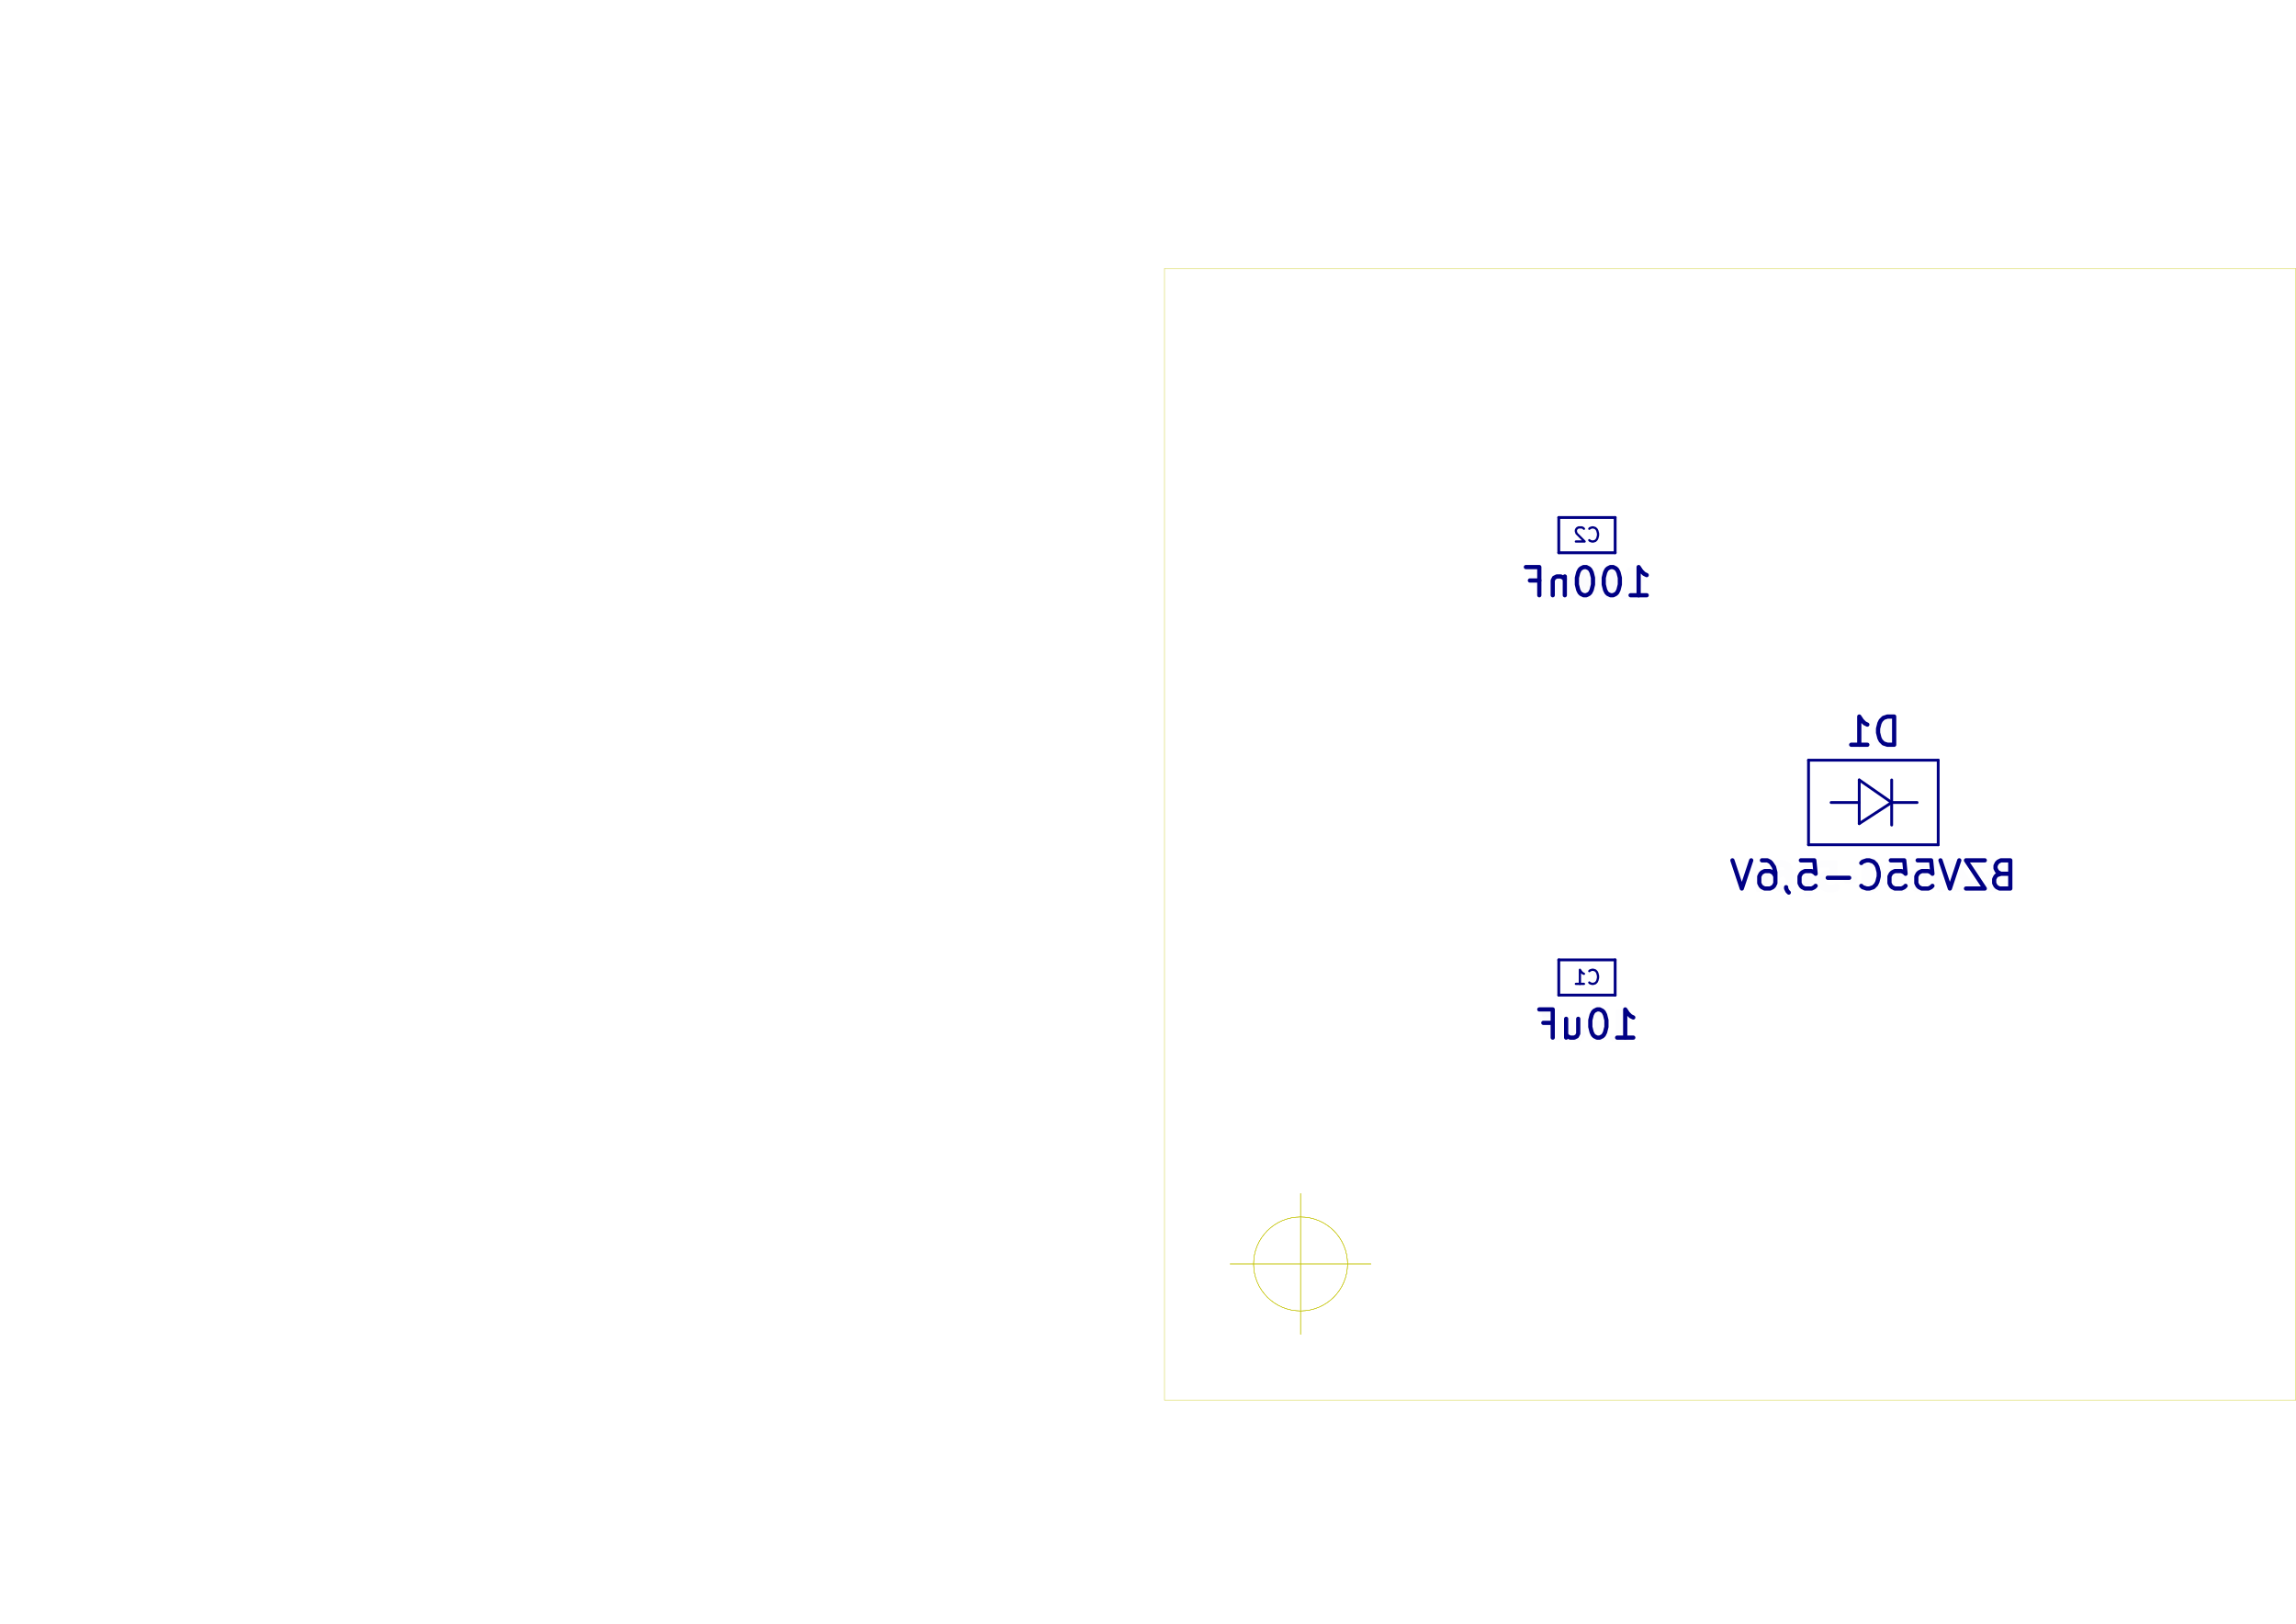
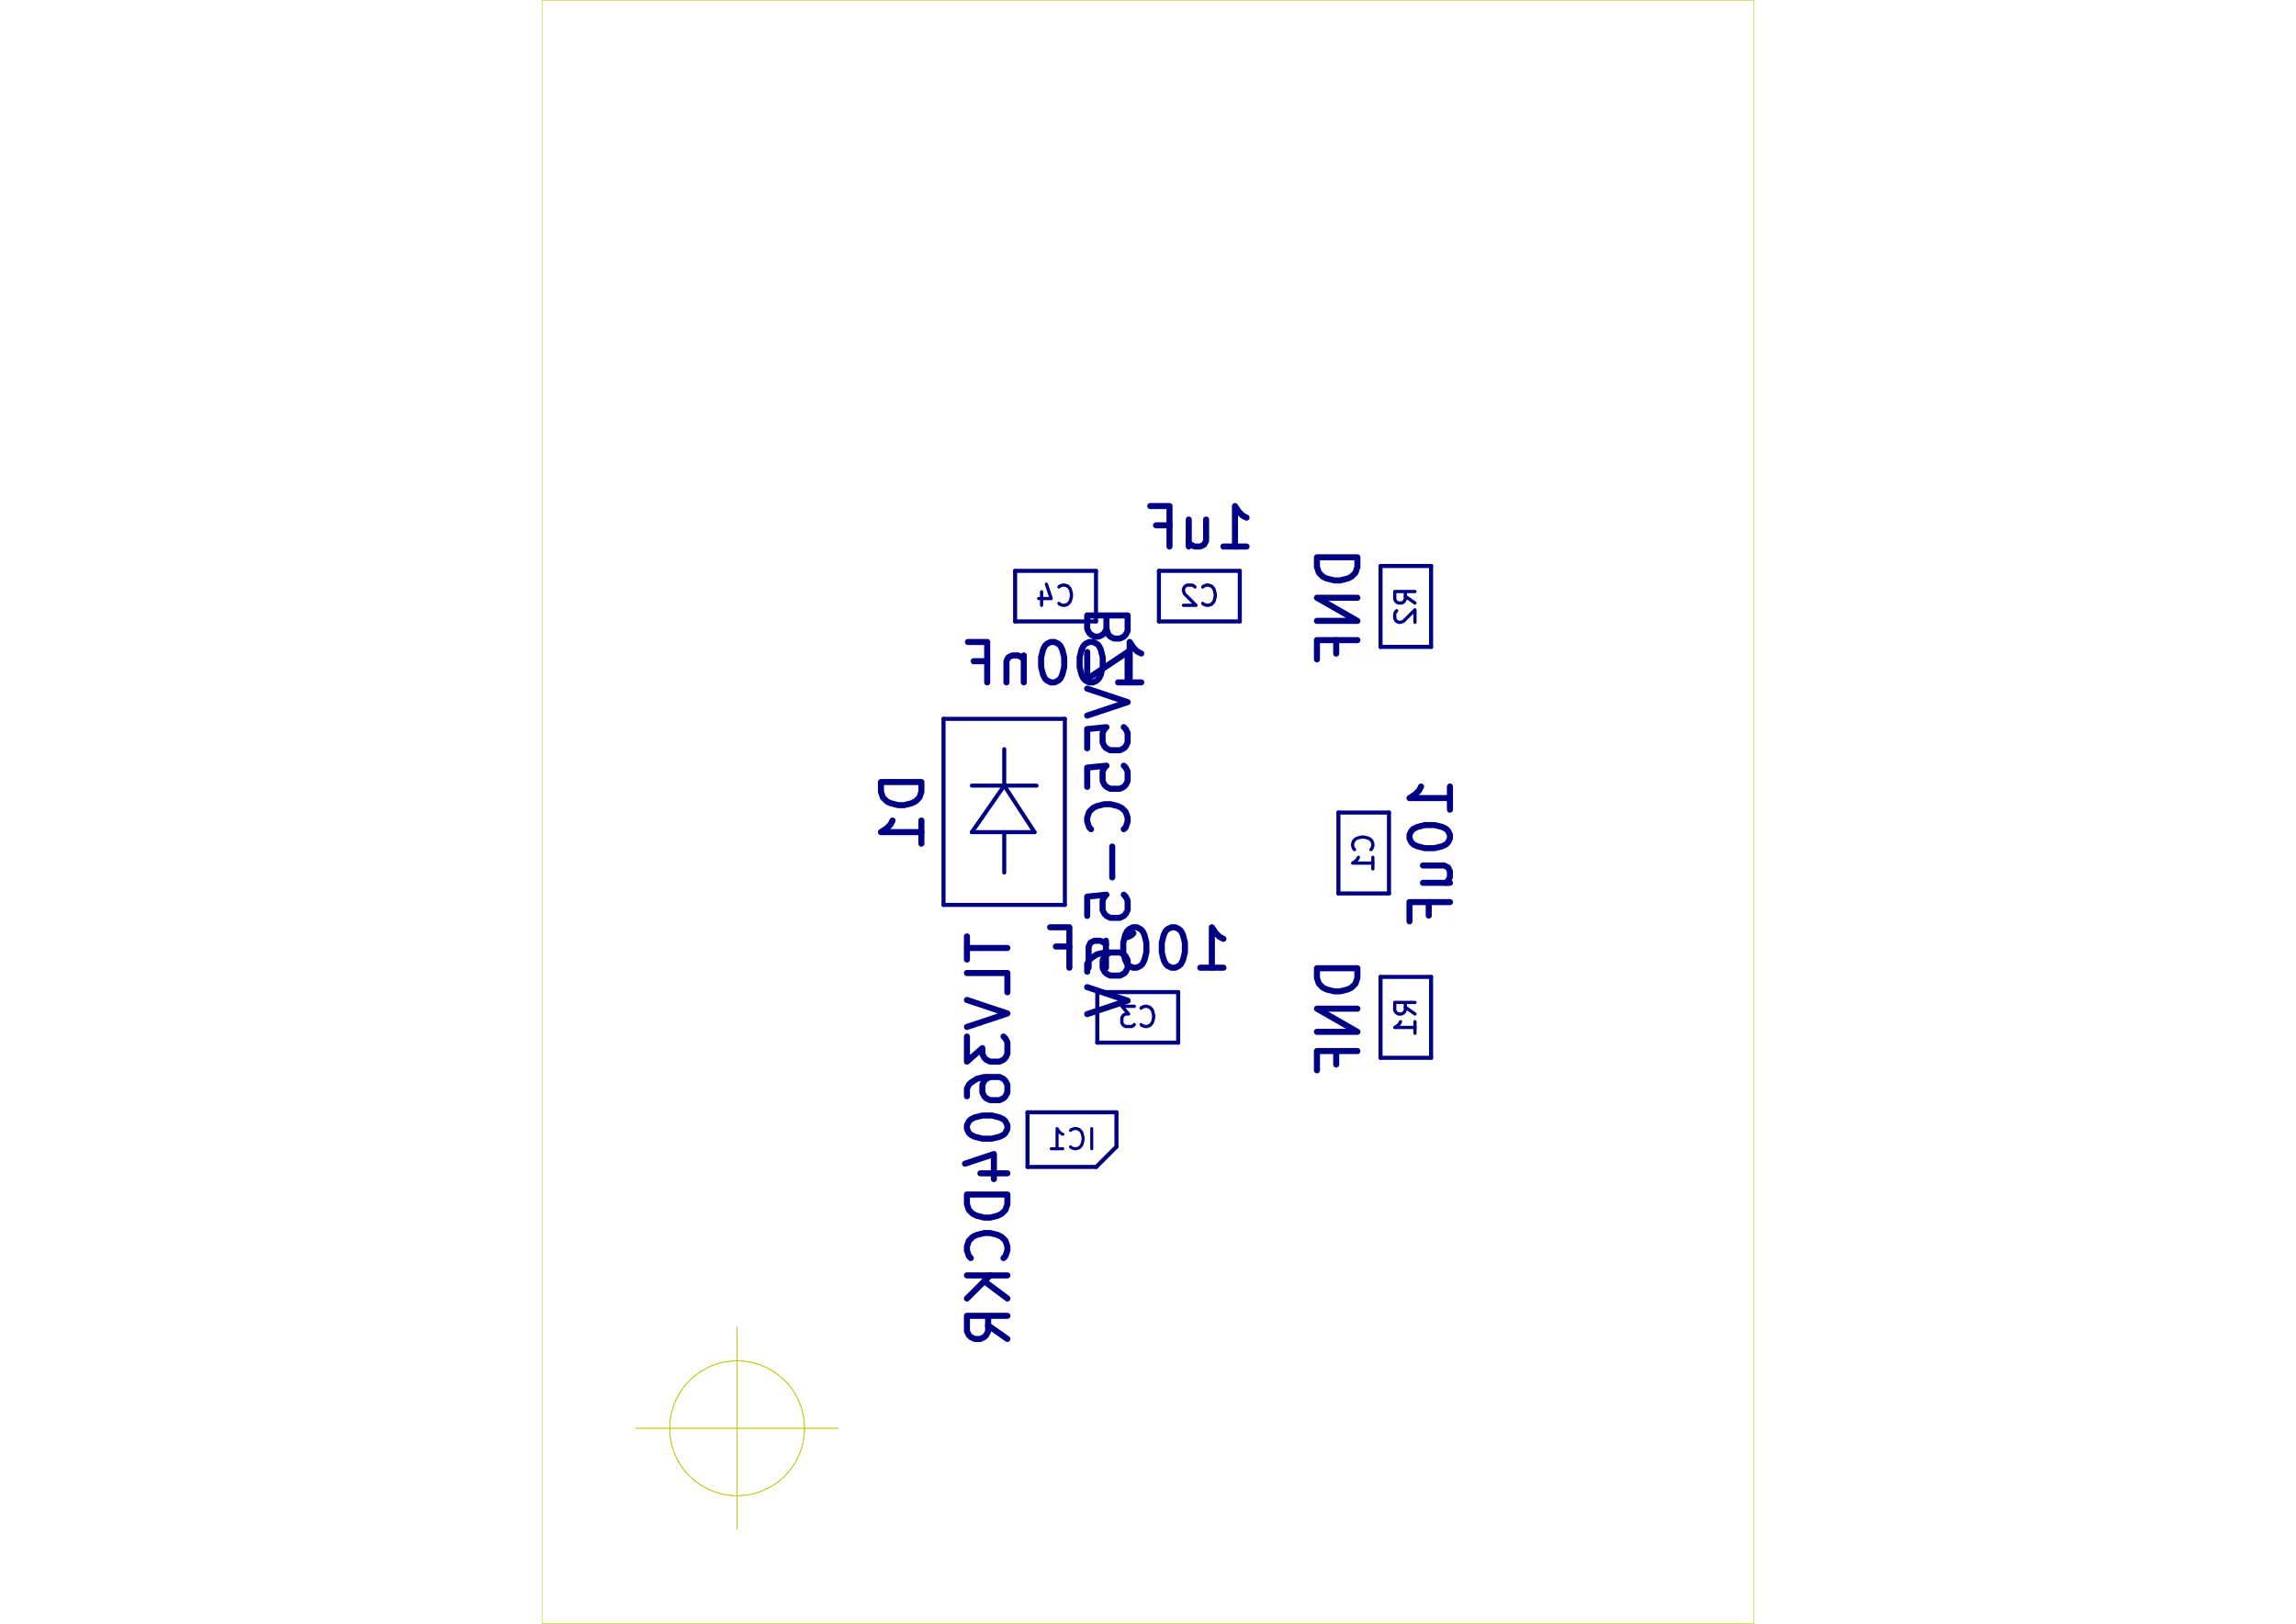
<svg xmlns="http://www.w3.org/2000/svg" version="1.1" width="29.7cm" height="21.001cm" viewBox="0 0 2970022 2100072">
  <g style="fill:#000084; fill-opacity:1;stroke:#000084; stroke-opacity:1; stroke-linecap:round; stroke-linejoin:round;" transform="translate(0 0) scale(1 1)">
</g>
  <g style="fill:#000084; fill-opacity:0.0;  stroke:#000084; stroke-width:0; stroke-opacity:1;  stroke-linecap:round; stroke-linejoin:round;">
</g>
-   <g style="fill:#000084; fill-opacity:0.01;  stroke:#000084; stroke-width:5469.718; stroke-opacity:1;  stroke-linecap:round; stroke-linejoin:round;">
-     <text x="2052835.988" y="1343716.992" transform="scale(-1 1) translate(-4105671.977 0)" textLength="129911.885" font-size="48619.701" lengthAdjust="spacingAndGlyphs" text-anchor="middle" opacity="0.01" style="font-family:monospace">10uF</text>
-     <g class="stroked-text">
-       <path d="M2091905 1341980 L2112742 1341980 " />
-       <path d="M2102323 1341980 L2102323 1305515 L2105796 1310725 L2109269 1314197 L2112742 1315934 " />
-       <path d="M2069331 1305515 L2065859 1305515 L2062386 1307252 L2060649 1308988 L2058913 1312461 L2057177 1319407 L2057177 1328089 L2058913 1335034 L2060649 1338507 L2062386 1340244 L2065859 1341980 L2069331 1341980 L2072804 1340244 L2074541 1338507 L2076277 1335034 L2078014 1328089 L2078014 1319407 L2076277 1312461 L2074541 1308988 L2072804 1307252 L2069331 1305515 " />
-       <path d="M2025921 1317670 L2025921 1341980 " />
-       <path d="M2041549 1317670 L2041549 1336771 L2039812 1340244 L2036340 1341980 L2031130 1341980 L2027657 1340244 L2025921 1338507 " />
-       <path d="M1996402 1322879 L2008557 1322879 " />
-       <path d="M2008557 1341980 L2008557 1305515 L1991193 1305515 " />
-     </g>
-   </g>
-   <g style="fill:#000084; fill-opacity:0.01;  stroke:#000084; stroke-width:2917.183; stroke-opacity:1;  stroke-linecap:round; stroke-linejoin:round;">
-     <text x="2052835.988" y="1273339.957" transform="scale(-1 1) translate(-4105671.977 0)" textLength="28485.925" font-size="24309.832" lengthAdjust="spacingAndGlyphs" text-anchor="middle" opacity="0.01" style="font-family:monospace">C1</text>
-     <g class="stroked-text">
-       <path d="M2055874 1270735 L2056742 1271603 L2059347 1272471 L2061083 1272471 L2063688 1271603 L2065425 1269867 L2066293 1268130 L2067161 1264657 L2067161 1262053 L2066293 1258580 L2065425 1256843 L2063688 1255107 L2061083 1254239 L2059347 1254239 L2056742 1255107 L2055874 1255975 " />
-       <path d="M2038510 1272471 L2048929 1272471 " />
-       <path d="M2043719 1272471 L2043719 1254239 L2045456 1256843 L2047192 1258580 L2048929 1259448 " />
-     </g>
-   </g>
-   <g style="fill:#000084; fill-opacity:0.01;  stroke:#000084; stroke-width:5469.718; stroke-opacity:1;  stroke-linecap:round; stroke-linejoin:round;">
-     <text x="2423318.2" y="1150896.316" transform="scale(-1 1) translate(-4846636.399 0)" textLength="367801.174" font-size="48619.701" lengthAdjust="spacingAndGlyphs" text-anchor="middle" opacity="0.01" style="font-family:monospace">BZV55C-5,6V</text>
-     <g class="stroked-text">
-       <path d="M2588277 1130059 L2583068 1131795 L2581332 1133532 L2579595 1137004 L2579595 1142214 L2581332 1145687 L2583068 1147423 L2586541 1149159 L2600432 1149159 L2600432 1112695 L2588277 1112695 L2584805 1114431 L2583068 1116167 L2581332 1119640 L2581332 1123113 L2583068 1126586 L2584805 1128322 L2588277 1130059 L2600432 1130059 " />
-       <path d="M2567440 1112695 L2543131 1112695 L2567440 1149159 L2543131 1149159 " />
-       <path d="M2534448 1112695 L2522294 1149159 L2510139 1112695 " />
-       <path d="M2480619 1112695 L2497984 1112695 L2499720 1130059 L2497984 1128322 L2494511 1126586 L2485829 1126586 L2482356 1128322 L2480619 1130059 L2478883 1133532 L2478883 1142214 L2480619 1145687 L2482356 1147423 L2485829 1149159 L2494511 1149159 L2497984 1147423 L2499720 1145687 " />
-       <path d="M2445891 1112695 L2463255 1112695 L2464992 1130059 L2463255 1128322 L2459782 1126586 L2451100 1126586 L2447628 1128322 L2445891 1130059 L2444155 1133532 L2444155 1142214 L2445891 1145687 L2447628 1147423 L2451100 1149159 L2459782 1149159 L2463255 1147423 L2464992 1145687 " />
-       <path d="M2407690 1145687 L2409426 1147423 L2414636 1149159 L2418108 1149159 L2423318 1147423 L2426791 1143950 L2428527 1140477 L2430263 1133532 L2430263 1128322 L2428527 1121377 L2426791 1117904 L2423318 1114431 L2418108 1112695 L2414636 1112695 L2409426 1114431 L2407690 1116167 " />
-       <path d="M2392062 1135268 L2364279 1135268 " />
-       <path d="M2329551 1112695 L2346915 1112695 L2348652 1130059 L2346915 1128322 L2343442 1126586 L2334760 1126586 L2331288 1128322 L2329551 1130059 L2327815 1133532 L2327815 1142214 L2329551 1145687 L2331288 1147423 L2334760 1149159 L2343442 1149159 L2346915 1147423 L2348652 1145687 " />
-       <path d="M2310450 1147423 L2310450 1149159 L2312187 1152632 L2313923 1154369 " />
-       <path d="M2279195 1112695 L2286141 1112695 L2289613 1114431 L2291350 1116167 L2294823 1121377 L2296559 1128322 L2296559 1142214 L2294823 1145687 L2293086 1147423 L2289613 1149159 L2282668 1149159 L2279195 1147423 L2277459 1145687 L2275722 1142214 L2275722 1133532 L2277459 1130059 L2279195 1128322 L2282668 1126586 L2289613 1126586 L2293086 1128322 L2294823 1130059 L2296559 1133532 " />
-       <path d="M2265304 1112695 L2253149 1149159 L2240994 1112695 " />
-     </g>
-     <text x="2423318.2" y="964925.915" transform="scale(-1 1) translate(-4846636.399 0)" textLength="64082.52" font-size="48619.701" lengthAdjust="spacingAndGlyphs" text-anchor="middle" opacity="0.01" style="font-family:monospace">D1</text>
-     <g class="stroked-text">
-       <path d="M2450232 963189 L2450232 926724 L2441550 926724 L2436341 928461 L2432868 931933 L2431132 935406 L2429395 942352 L2429395 947561 L2431132 954507 L2432868 957980 L2436341 961453 L2441550 963189 L2450232 963189 " />
-       <path d="M2394667 963189 L2415504 963189 " />
-       <path d="M2405085 963189 L2405085 926724 L2408558 931933 L2412031 935406 L2415504 937143 " />
-     </g>
-     <text x="2052835.988" y="771584.522" transform="scale(-1 1) translate(-4105671.977 0)" textLength="161321.957" font-size="48619.701" lengthAdjust="spacingAndGlyphs" text-anchor="middle" opacity="0.01" style="font-family:monospace">100nF</text>
-     <g class="stroked-text">
-       <path d="M2109269 769848 L2130106 769848 " />
-       <path d="M2119688 769848 L2119688 733383 L2123160 738592 L2126633 742065 L2130106 743801 " />
-       <path d="M2086696 733383 L2083223 733383 L2079750 735119 L2078014 736856 L2076277 740328 L2074541 747274 L2074541 755956 L2076277 762902 L2078014 766375 L2079750 768111 L2083223 769848 L2086696 769848 L2090168 768111 L2091905 766375 L2093641 762902 L2095378 755956 L2095378 747274 L2093641 740328 L2091905 736856 L2090168 735119 L2086696 733383 " />
-       <path d="M2051967 733383 L2048494 733383 L2045022 735119 L2043285 736856 L2041549 740328 L2039812 747274 L2039812 755956 L2041549 762902 L2043285 766375 L2045022 768111 L2048494 769848 L2051967 769848 L2055440 768111 L2057177 766375 L2058913 762902 L2060649 755956 L2060649 747274 L2058913 740328 L2057177 736856 L2055440 735119 L2051967 733383 " />
-       <path d="M2024185 745538 L2024185 769848 " />
-       <path d="M2024185 749011 L2022448 747274 L2018975 745538 L2013766 745538 L2010293 747274 L2008557 750747 L2008557 769848 " />
-       <path d="M1979038 750747 L1991193 750747 " />
-       <path d="M1991193 769848 L1991193 733383 L1973828 733383 " />
-     </g>
-   </g>
-   <g style="fill:#000084; fill-opacity:0.01;  stroke:#000084; stroke-width:2917.183; stroke-opacity:1;  stroke-linecap:round; stroke-linejoin:round;">
-     <text x="2052835.988" y="701207.488" transform="scale(-1 1) translate(-4105671.977 0)" textLength="28485.925" font-size="24309.832" lengthAdjust="spacingAndGlyphs" text-anchor="middle" opacity="0.01" style="font-family:monospace">C2</text>
-     <g class="stroked-text">
-       <path d="M2055874 698602 L2056742 699471 L2059347 700339 L2061083 700339 L2063688 699471 L2065425 697734 L2066293 695998 L2067161 692525 L2067161 689920 L2066293 686447 L2065425 684711 L2063688 682975 L2061083 682106 L2059347 682106 L2056742 682975 L2055874 683843 " />
-       <path d="M2048929 683843 L2048060 682975 L2046324 682106 L2041983 682106 L2040246 682975 L2039378 683843 L2038510 685579 L2038510 687316 L2039378 689920 L2049797 700339 L2038510 700339 " />
-     </g>
-   </g>
-   <g style="fill:#000084; fill-opacity:0.0;  stroke:#000084; stroke-width:3646.478; stroke-opacity:1;  stroke-linecap:round; stroke-linejoin:round;">
-     <path d="M2016371 1287014 L2089300 1287014 " />
-     <path d="M2089300 1241433 L2016371 1241433 " />
-     <path d="M2089300 1287014 L2089300 1241433 " />
-     <path d="M2016371 1241433 L2016371 1287014 " />
-     <path d="M2507187 1092552 L2507187 983158 " />
-     <path d="M2339449 983158 L2339449 1092552 " />
-     <path d="M2405042 1065215 L2405042 1008717 " />
-     <path d="M2446999 1037892 L2405042 1008717 " />
-     <path d="M2339449 983158 L2507187 983158 " />
-     <path d="M2405042 1037892 L2368642 1037892 " />
-     <path d="M2446999 1037892 L2405042 1065215 " />
-     <path d="M2446999 1037892 L2479880 1037892 " />
-     <path d="M2339449 1092552 L2507187 1092552 " />
-     <path d="M2446999 1008717 L2446999 1067068 " />
-     <path d="M2016371 669300 L2016371 714881 " />
-     <path d="M2089300 714881 L2089300 669300 " />
-     <path d="M2089300 669300 L2016371 669300 " />
-     <path d="M2016371 714881 L2089300 714881 " />
+   <g style="fill:#000084; fill-opacity:0.0;  stroke:#000084; stroke-width:7846.615; stroke-opacity:1;  stroke-linecap:round; stroke-linejoin:round;">
+     <g transform="rotate(-90 1851918.704 1103183.728)">
+       <text x="1851918.704" y="1129339.111" transform="scale(-1 1) translate(-3703837.408 0)" textLength="186365.839" font-size="69747.67" lengthAdjust="spacingAndGlyphs" text-anchor="middle" opacity="0.01" style="font-family:monospace">10uF</text>
+     </g>
+     <g class="stroked-text">
+       <path d="M1875583 1047136 L1875583 1017244 " />
+       <path d="M1875583 1032190 L1823272 1032190 L1830745 1027208 L1835727 1022226 L1838218 1017244 " />
+       <path d="M1823272 1079519 L1823272 1084501 L1825763 1089483 L1828254 1091974 L1833236 1094465 L1843200 1096956 L1855655 1096956 L1865619 1094465 L1870601 1091974 L1873092 1089483 L1875583 1084501 L1875583 1079519 L1873092 1074537 L1870601 1072046 L1865619 1069555 L1855655 1067064 L1843200 1067064 L1833236 1069555 L1828254 1072046 L1825763 1074537 L1823272 1079519 " />
+       <path d="M1840709 1141794 L1875583 1141794 " />
+       <path d="M1840709 1119375 L1868110 1119375 L1873092 1121866 L1875583 1126848 L1875583 1134321 L1873092 1139303 L1870601 1141794 " />
+       <path d="M1848182 1184140 L1848182 1166703 " />
+       <path d="M1875583 1166703 L1823272 1166703 L1823272 1191613 " />
+     </g>
+   </g>
+   <g style="fill:#000084; fill-opacity:0.0;  stroke:#000084; stroke-width:4184.861; stroke-opacity:1;  stroke-linecap:round; stroke-linejoin:round;">
+     <g transform="rotate(-90 1764036.618 1103183.728)">
+       <text x="1764036.618" y="1116261.419" transform="scale(-1 1) translate(-3528073.235 0)" textLength="40864.647" font-size="34873.809" lengthAdjust="spacingAndGlyphs" text-anchor="middle" opacity="0.01" style="font-family:monospace">C1</text>
+     </g>
+     <g class="stroked-text">
+       <path d="M1773377 1098824 L1774623 1097578 L1775868 1093842 L1775868 1091351 L1774623 1087614 L1772132 1085124 L1769641 1083878 L1764659 1082633 L1760922 1082633 L1755940 1083878 L1753449 1085124 L1750958 1087614 L1749713 1091351 L1749713 1093842 L1750958 1097578 L1752204 1098824 " />
+       <path d="M1775868 1123734 L1775868 1108788 " />
+       <path d="M1775868 1116261 L1749713 1116261 L1753449 1113770 L1755940 1111279 L1757186 1108788 " />
+     </g>
+   </g>
+   <g style="fill:#000084; fill-opacity:0.01;  stroke:#000084; stroke-width:7846.615; stroke-opacity:1;  stroke-linecap:round; stroke-linejoin:round;">
+     <g transform="rotate(-90 1435001.901 1050035.99)">
+       <text x="1435001.901" y="1076191.373" transform="scale(-1 1) translate(-2870003.801 0)" textLength="527631.284" font-size="69747.67" lengthAdjust="spacingAndGlyphs" text-anchor="middle" opacity="0.01" style="font-family:monospace">BZV55C-5,6V</text>
+     </g>
+     <g class="stroked-text">
+       <path d="M1431265 813392 L1433756 820864 L1436247 823355 L1441229 825846 L1448702 825846 L1453684 823355 L1456175 820864 L1458666 815883 L1458666 795955 L1406355 795955 L1406355 813392 L1408846 818373 L1411337 820864 L1416319 823355 L1421301 823355 L1426283 820864 L1428774 818373 L1431265 813392 L1431265 795955 " />
+       <path d="M1406355 843283 L1406355 878157 L1458666 843283 L1458666 878157 " />
+       <path d="M1406355 890612 L1458666 908049 L1406355 925486 " />
+       <path d="M1406355 967833 L1406355 942923 L1431265 940432 L1428774 942923 L1426283 947905 L1426283 960360 L1428774 965342 L1431265 967833 L1436247 970324 L1448702 970324 L1453684 967833 L1456175 965342 L1458666 960360 L1458666 947905 L1456175 942923 L1453684 940432 " />
+       <path d="M1406355 1017653 L1406355 992743 L1431265 990252 L1428774 992743 L1426283 997725 L1426283 1010180 L1428774 1015162 L1431265 1017653 L1436247 1020144 L1448702 1020144 L1453684 1017653 L1456175 1015162 L1458666 1010180 L1458666 997725 L1456175 992743 L1453684 990252 " />
+       <path d="M1453684 1072454 L1456175 1069963 L1458666 1062490 L1458666 1057508 L1456175 1050035 L1451193 1045053 L1446211 1042562 L1436247 1040071 L1428774 1040071 L1418810 1042562 L1413828 1045053 L1408846 1050035 L1406355 1057508 L1406355 1062490 L1408846 1069963 L1411337 1072454 " />
+       <path d="M1438738 1094873 L1438738 1134729 " />
+       <path d="M1406355 1184549 L1406355 1159639 L1431265 1157148 L1428774 1159639 L1426283 1164621 L1426283 1177076 L1428774 1182058 L1431265 1184549 L1436247 1187040 L1448702 1187040 L1453684 1184549 L1456175 1182058 L1458666 1177076 L1458666 1164621 L1456175 1159639 L1453684 1157148 " />
+       <path d="M1456175 1211950 L1458666 1211950 L1463648 1209459 L1466139 1206968 " />
+       <path d="M1406355 1256788 L1406355 1246824 L1408846 1241842 L1411337 1239351 L1418810 1234369 L1428774 1231878 L1448702 1231878 L1453684 1234369 L1456175 1236860 L1458666 1241842 L1458666 1251806 L1456175 1256788 L1453684 1259279 L1448702 1261770 L1436247 1261770 L1431265 1259279 L1428774 1256788 L1426283 1251806 L1426283 1241842 L1428774 1236860 L1431265 1234369 L1436247 1231878 " />
+       <path d="M1406355 1276715 L1458666 1294152 L1406355 1311589 " />
+     </g>
+     <g transform="rotate(-90 1168216.995 1050035.99)">
+       <text x="1168216.995" y="1076191.373" transform="scale(-1 1) translate(-2336433.99 0)" textLength="91929.946" font-size="69747.67" lengthAdjust="spacingAndGlyphs" text-anchor="middle" opacity="0.01" style="font-family:monospace">D1</text>
+     </g>
+     <g class="stroked-text">
+       <path d="M1191881 1011425 L1139570 1011425 L1139570 1023880 L1142061 1031353 L1147043 1036335 L1152025 1038826 L1161989 1041317 L1169462 1041317 L1179426 1038826 L1184408 1036335 L1189390 1031353 L1191881 1023880 L1191881 1011425 " />
+       <path d="M1191881 1091137 L1191881 1061245 " />
+       <path d="M1191881 1076191 L1139570 1076191 L1147043 1071209 L1152025 1066227 L1154516 1061245 " />
+     </g>
+     <text x="1365428.582" y="885047.834" transform="scale(-1 1) translate(-2730857.164 0)" textLength="231425.339" font-size="69747.67" lengthAdjust="spacingAndGlyphs" text-anchor="middle" opacity="0.01" style="font-family:monospace">100nF</text>
+     <g class="stroked-text">
+       <path d="M1446385 882556 L1476277 882556 " />
+       <path d="M1461331 882556 L1461331 830246 L1466313 837719 L1471295 842701 L1476277 845192 " />
+       <path d="M1414002 830246 L1409020 830246 L1404038 832737 L1401547 835228 L1399056 840210 L1396565 850173 L1396565 862628 L1399056 872592 L1401547 877574 L1404038 880065 L1409020 882556 L1414002 882556 L1418984 880065 L1421475 877574 L1423966 872592 L1426457 862628 L1426457 850173 L1423966 840210 L1421475 835228 L1418984 832737 L1414002 830246 " />
+       <path d="M1364183 830246 L1359201 830246 L1354219 832737 L1351728 835228 L1349237 840210 L1346746 850173 L1346746 862628 L1349237 872592 L1351728 877574 L1354219 880065 L1359201 882556 L1364183 882556 L1369165 880065 L1371656 877574 L1374147 872592 L1376637 862628 L1376637 850173 L1374147 840210 L1371656 835228 L1369165 832737 L1364183 830246 " />
+       <path d="M1324327 847682 L1324327 882556 " />
+       <path d="M1324327 852664 L1321836 850173 L1316854 847682 L1309381 847682 L1304399 850173 L1301908 855155 L1301908 882556 " />
+       <path d="M1259561 855155 L1276998 855155 " />
+       <path d="M1276998 882556 L1276998 830246 L1252088 830246 " />
+     </g>
+   </g>
+   <g style="fill:#000084; fill-opacity:0.01;  stroke:#000084; stroke-width:4184.861; stroke-opacity:1;  stroke-linecap:round; stroke-linejoin:round;">
+     <text x="1365428.582" y="784088.056" transform="scale(-1 1) translate(-2730857.164 0)" textLength="40864.647" font-size="34873.809" lengthAdjust="spacingAndGlyphs" text-anchor="middle" opacity="0.01" style="font-family:monospace">C4</text>
+     <g class="stroked-text">
+       <path d="M1369787 780351 L1371033 781597 L1374769 782842 L1377260 782842 L1380997 781597 L1383488 779106 L1384733 776615 L1385979 771633 L1385979 767896 L1384733 762914 L1383488 760423 L1380997 757932 L1377260 756687 L1374769 756687 L1371033 757932 L1369787 759178 " />
+       <path d="M1347368 765405 L1347368 782842 " />
+       <path d="M1353596 755441 L1359823 774124 L1343632 774124 " />
+     </g>
+   </g>
+   <g style="fill:#000084; fill-opacity:0.01;  stroke:#000084; stroke-width:7846.615; stroke-opacity:1;  stroke-linecap:round; stroke-linejoin:round;">
+     <text x="1471724.058" y="1254047.976" transform="scale(-1 1) translate(-2943448.116 0)" textLength="236185.619" font-size="69747.67" lengthAdjust="spacingAndGlyphs" text-anchor="middle" opacity="0.01" style="font-family:monospace">100nF</text>
+     <g class="stroked-text">
+       <path d="M1552681 1251556 L1582573 1251556 " />
+       <path d="M1567627 1251556 L1567627 1199246 L1572609 1206719 L1577591 1211701 L1582573 1214192 " />
+       <path d="M1520298 1199246 L1515316 1199246 L1510334 1201737 L1507843 1204228 L1505352 1209210 L1502861 1219174 L1502861 1231629 L1505352 1241592 L1507843 1246574 L1510334 1249065 L1515316 1251556 L1520298 1251556 L1525280 1249065 L1527771 1246574 L1530262 1241592 L1532753 1231629 L1532753 1219174 L1530262 1209210 L1527771 1204228 L1525280 1201737 L1520298 1199246 " />
+       <path d="M1470478 1199246 L1465496 1199246 L1460514 1201737 L1458023 1204228 L1455532 1209210 L1453041 1219174 L1453041 1231629 L1455532 1241592 L1458023 1246574 L1460514 1249065 L1465496 1251556 L1470478 1251556 L1475460 1249065 L1477951 1246574 L1480442 1241592 L1482933 1231629 L1482933 1219174 L1480442 1209210 L1477951 1204228 L1475460 1201737 L1470478 1199246 " />
+       <path d="M1430622 1216683 L1430622 1251556 " />
+       <path d="M1430622 1221665 L1428131 1219174 L1423149 1216683 L1415676 1216683 L1410694 1219174 L1408203 1224156 L1408203 1251556 " />
+       <path d="M1365857 1224156 L1383293 1224156 " />
+       <path d="M1383293 1251556 L1383293 1199246 L1358384 1199246 " />
+     </g>
+   </g>
+   <g style="fill:#000084; fill-opacity:0.01;  stroke:#000084; stroke-width:4184.861; stroke-opacity:1;  stroke-linecap:round; stroke-linejoin:round;">
+     <text x="1471724.058" y="1328852.372" transform="scale(-1 1) translate(-2943448.116 0)" textLength="40864.647" font-size="34873.809" lengthAdjust="spacingAndGlyphs" text-anchor="middle" opacity="0.01" style="font-family:monospace">C3</text>
+     <g class="stroked-text">
+       <path d="M1476083 1325115 L1477328 1326361 L1481065 1327606 L1483556 1327606 L1487292 1326361 L1489783 1323870 L1491029 1321379 L1492274 1316397 L1492274 1312660 L1491029 1307678 L1489783 1305187 L1487292 1302696 L1483556 1301451 L1481065 1301451 L1477328 1302696 L1476083 1303942 " />
+       <path d="M1467364 1301451 L1451173 1301451 L1459891 1311415 L1456155 1311415 L1453664 1312660 L1452418 1313906 L1451173 1316397 L1451173 1322624 L1452418 1325115 L1453664 1326361 L1456155 1327606 L1463628 1327606 L1466119 1326361 L1467364 1325115 " />
+     </g>
+   </g>
+   <g style="fill:#000084; fill-opacity:0.0;  stroke:#000084; stroke-width:7846.615; stroke-opacity:1;  stroke-linecap:round; stroke-linejoin:round;">
+     <g transform="rotate(-90 1732200.285 784297.3)">
+       <text x="1732200.285" y="810452.682" transform="scale(-1 1) translate(-3464400.571 0)" textLength="146510.005" font-size="69747.67" lengthAdjust="spacingAndGlyphs" text-anchor="middle" opacity="0.01" style="font-family:monospace">DNF</text>
+     </g>
+     <g class="stroked-text">
+       <path d="M1755864 720777 L1703553 720777 L1703553 733232 L1706044 740704 L1711026 745686 L1716008 748177 L1725972 750668 L1733445 750668 L1743409 748177 L1748391 745686 L1753373 740704 L1755864 733232 L1755864 720777 " />
+       <path d="M1755864 773087 L1703553 773087 L1755864 802979 L1703553 802979 " />
+       <path d="M1728463 845326 L1728463 827889 " />
+       <path d="M1755864 827889 L1703553 827889 L1703553 852799 " />
+     </g>
+   </g>
+   <g style="fill:#000084; fill-opacity:0.0;  stroke:#000084; stroke-width:4184.861; stroke-opacity:1;  stroke-linecap:round; stroke-linejoin:round;">
+     <g transform="rotate(-90 1818513.049 784297.3)">
+       <text x="1818513.049" y="797374.991" transform="scale(-1 1) translate(-3637026.098 0)" textLength="40864.647" font-size="34873.809" lengthAdjust="spacingAndGlyphs" text-anchor="middle" opacity="0.01" style="font-family:monospace">R2</text>
+     </g>
+     <g class="stroked-text">
+       <path d="M1830345 779938 L1817890 771219 " />
+       <path d="M1830345 764992 L1804189 764992 L1804189 774956 L1805435 777447 L1806680 778692 L1809171 779938 L1812908 779938 L1815399 778692 L1816644 777447 L1817890 774956 L1817890 764992 " />
+       <path d="M1806680 789901 L1805435 791147 L1804189 793638 L1804189 799865 L1805435 802356 L1806680 803602 L1809171 804847 L1811662 804847 L1815399 803602 L1830345 788656 L1830345 804847 " />
+     </g>
+   </g>
+   <g style="fill:#000084; fill-opacity:0.01;  stroke:#000084; stroke-width:7846.615; stroke-opacity:1;  stroke-linecap:round; stroke-linejoin:round;">
+     <text x="1551445.665" y="709283.661" transform="scale(-1 1) translate(-3102891.331 0)" textLength="136546.06" font-size="69747.67" lengthAdjust="spacingAndGlyphs" text-anchor="middle" opacity="0.01" style="font-family:monospace">1uF</text>
+     <g class="stroked-text">
+       <path d="M1582583 706792 L1612474 706792 " />
+       <path d="M1597528 706792 L1597528 654481 L1602510 661954 L1607492 666936 L1612474 669427 " />
+       <path d="M1537745 671918 L1537745 706792 " />
+       <path d="M1560164 671918 L1560164 699319 L1557673 704301 L1552691 706792 L1545218 706792 L1540236 704301 L1537745 701810 " />
+       <path d="M1495398 679391 L1512835 679391 " />
+       <path d="M1512835 706792 L1512835 654481 L1487925 654481 " />
+     </g>
+   </g>
+   <g style="fill:#000084; fill-opacity:0.01;  stroke:#000084; stroke-width:4184.861; stroke-opacity:1;  stroke-linecap:round; stroke-linejoin:round;">
+     <text x="1551445.665" y="784088.056" transform="scale(-1 1) translate(-3102891.331 0)" textLength="40864.647" font-size="34873.809" lengthAdjust="spacingAndGlyphs" text-anchor="middle" opacity="0.01" style="font-family:monospace">C2</text>
+     <g class="stroked-text">
+       <path d="M1555804 780351 L1557050 781597 L1560786 782842 L1563277 782842 L1567014 781597 L1569505 779106 L1570750 776615 L1571996 771633 L1571996 767896 L1570750 762914 L1569505 760423 L1567014 757932 L1563277 756687 L1560786 756687 L1557050 757932 L1555804 759178 " />
+       <path d="M1545840 759178 L1544595 757932 L1542104 756687 L1535876 756687 L1533385 757932 L1532140 759178 L1530894 761669 L1530894 764160 L1532140 767896 L1547086 782842 L1530894 782842 " />
+     </g>
+   </g>
+   <g style="fill:#000084; fill-opacity:0.0;  stroke:#000084; stroke-width:7846.615; stroke-opacity:1;  stroke-linecap:round; stroke-linejoin:round;">
+     <g transform="rotate(-90 1279450.607 1473889.201)">
+       <text x="1279450.607" y="1500044.584" transform="scale(-1 1) translate(-2558901.215 0)" textLength="530122.27" font-size="69747.67" lengthAdjust="spacingAndGlyphs" text-anchor="middle" opacity="0.01" style="font-family:monospace">TLV3604DCKR</text>
+     </g>
+     <g class="stroked-text">
+       <path d="M1250804 1211089 L1250804 1240981 " />
+       <path d="M1303114 1226035 L1250804 1226035 " />
+       <path d="M1303114 1283328 L1303114 1258418 L1250804 1258418 " />
+       <path d="M1250804 1293292 L1303114 1310729 L1250804 1328166 " />
+       <path d="M1250804 1340621 L1250804 1373004 L1270732 1355567 L1270732 1363040 L1273223 1368022 L1275714 1370513 L1280696 1373004 L1293151 1373004 L1298132 1370513 L1300623 1368022 L1303114 1363040 L1303114 1348094 L1300623 1343112 L1298132 1340621 " />
+       <path d="M1250804 1417841 L1250804 1407877 L1253295 1402896 L1255786 1400405 L1263259 1395423 L1273223 1392932 L1293151 1392932 L1298132 1395423 L1300623 1397914 L1303114 1402896 L1303114 1412859 L1300623 1417841 L1298132 1420332 L1293151 1422823 L1280696 1422823 L1275714 1420332 L1273223 1417841 L1270732 1412859 L1270732 1402896 L1273223 1397914 L1275714 1395423 L1280696 1392932 " />
+       <path d="M1250804 1455206 L1250804 1460188 L1253295 1465170 L1255786 1467661 L1260768 1470152 L1270732 1472643 L1283187 1472643 L1293151 1470152 L1298132 1467661 L1300623 1465170 L1303114 1460188 L1303114 1455206 L1300623 1450224 L1298132 1447733 L1293151 1445242 L1283187 1442751 L1270732 1442751 L1260768 1445242 L1255786 1447733 L1253295 1450224 L1250804 1455206 " />
+       <path d="M1268241 1517481 L1303114 1517481 " />
+       <path d="M1248313 1505026 L1285678 1492571 L1285678 1524954 " />
+       <path d="M1303114 1544882 L1250804 1544882 L1250804 1557337 L1253295 1564810 L1258277 1569792 L1263259 1572283 L1273223 1574774 L1280696 1574774 L1290660 1572283 L1295641 1569792 L1300623 1564810 L1303114 1557337 L1303114 1544882 " />
+       <path d="M1298132 1627084 L1300623 1624594 L1303114 1617121 L1303114 1612139 L1300623 1604666 L1295641 1599684 L1290660 1597193 L1280696 1594702 L1273223 1594702 L1263259 1597193 L1258277 1599684 L1253295 1604666 L1250804 1612139 L1250804 1617121 L1253295 1624594 L1255786 1627084 " />
+       <path d="M1303114 1649503 L1250804 1649503 " />
+       <path d="M1303114 1679395 L1273223 1656976 " />
+       <path d="M1250804 1679395 L1280696 1649503 " />
+       <path d="M1303114 1731706 L1278205 1714269 " />
+       <path d="M1303114 1701814 L1250804 1701814 L1250804 1721742 L1253295 1726724 L1255786 1729215 L1260768 1731706 L1268241 1731706 L1273223 1729215 L1275714 1726724 L1278205 1721742 L1278205 1701814 " />
+     </g>
+   </g>
+   <g style="fill:#000084; fill-opacity:0.01;  stroke:#000084; stroke-width:3923.307; stroke-opacity:1;  stroke-linecap:round; stroke-linejoin:round;">
+     <text x="1386687.677" y="1486966.892" transform="scale(-1 1) translate(-2773375.355 0)" textLength="53319.631" font-size="34873.809" lengthAdjust="spacingAndGlyphs" text-anchor="middle" opacity="0.01" style="font-family:monospace">IC1</text>
+     <g class="stroked-text">
+       <path d="M1412220 1485721 L1412220 1459565 " />
+       <path d="M1384819 1483230 L1386064 1484475 L1389801 1485721 L1392292 1485721 L1396028 1484475 L1398519 1481984 L1399765 1479493 L1401010 1474511 L1401010 1470775 L1399765 1465793 L1398519 1463302 L1396028 1460811 L1392292 1459565 L1389801 1459565 L1386064 1460811 L1384819 1462056 " />
+       <path d="M1359909 1485721 L1374855 1485721 " />
+       <path d="M1367382 1485721 L1367382 1459565 L1369873 1463302 L1372364 1465793 L1374855 1467038 " />
+     </g>
+   </g>
+   <g style="fill:#000084; fill-opacity:0.0;  stroke:#000084; stroke-width:7846.615; stroke-opacity:1;  stroke-linecap:round; stroke-linejoin:round;">
+     <g transform="rotate(-90 1732200.285 1315774.68)">
+       <text x="1732200.285" y="1341930.063" transform="scale(-1 1) translate(-3464400.571 0)" textLength="146850.025" font-size="69747.67" lengthAdjust="spacingAndGlyphs" text-anchor="middle" opacity="0.01" style="font-family:monospace">DNF</text>
+     </g>
+     <g class="stroked-text">
+       <path d="M1755864 1252254 L1703553 1252254 L1703553 1264709 L1706044 1272182 L1711026 1277164 L1716008 1279655 L1725972 1282146 L1733445 1282146 L1743409 1279655 L1748391 1277164 L1753373 1272182 L1755864 1264709 L1755864 1252254 " />
+       <path d="M1755864 1304565 L1703553 1304565 L1755864 1334457 L1703553 1334457 " />
+       <path d="M1728463 1376803 L1728463 1359366 " />
+       <path d="M1755864 1359366 L1703553 1359366 L1703553 1384276 " />
+     </g>
+   </g>
+   <g style="fill:#000084; fill-opacity:0.0;  stroke:#000084; stroke-width:4184.861; stroke-opacity:1;  stroke-linecap:round; stroke-linejoin:round;">
+     <g transform="rotate(-90 1818513.049 1315774.68)">
+       <text x="1818513.049" y="1328852.372" transform="scale(-1 1) translate(-3637026.098 0)" textLength="40864.647" font-size="34873.809" lengthAdjust="spacingAndGlyphs" text-anchor="middle" opacity="0.01" style="font-family:monospace">R1</text>
+     </g>
+     <g class="stroked-text">
+       <path d="M1830345 1311415 L1817890 1302696 " />
+       <path d="M1830345 1296469 L1804189 1296469 L1804189 1306433 L1805435 1308924 L1806680 1310169 L1809171 1311415 L1812908 1311415 L1815399 1310169 L1816644 1308924 L1817890 1306433 L1817890 1296469 " />
+       <path d="M1830345 1336325 L1830345 1321379 " />
+       <path d="M1830345 1328852 L1804189 1328852 L1807926 1326361 L1810417 1323870 L1811662 1321379 " />
+     </g>
+   </g>
+   <g style="fill:#000084; fill-opacity:0.0;  stroke:#000084; stroke-width:5231.077; stroke-opacity:1;  stroke-linecap:round; stroke-linejoin:round;">
+     <path d="M1796730 1155494 L1796730 1050872 " />
+     <path d="M1731342 1050872 L1731342 1155494 " />
+     <path d="M1796730 1050872 L1731342 1050872 " />
+     <path d="M1731342 1155494 L1796730 1155494 " />
+     <path d="M1377460 929721 L1220527 929721 " />
+     <path d="M1220527 1170350 L1377460 1170350 " />
+     <path d="M1338243 1076253 L1257193 1076253 " />
+     <path d="M1299047 1016063 L1257193 1076253 " />
+     <path d="M1220527 1170350 L1220527 929721 " />
+     <path d="M1299047 1076253 L1299047 1128470 " />
+     <path d="M1299047 1016063 L1338243 1076253 " />
+     <path d="M1299047 1016063 L1299047 968894 " />
+     <path d="M1377460 1170350 L1377460 929721 " />
+     <path d="M1257193 1016063 L1340901 1016063 " />
+     <path d="M1417739 738316 L1313117 738316 " />
+     <path d="M1313117 803704 L1417739 803704 " />
+     <path d="M1313117 738316 L1313117 803704 " />
+     <path d="M1417739 803704 L1417739 738316 " />
+     <path d="M1524034 1348468 L1524034 1283080 " />
+     <path d="M1419413 1348468 L1524034 1348468 " />
+     <path d="M1524034 1283080 L1419413 1283080 " />
+     <path d="M1419413 1283080 L1419413 1348468 " />
+     <path d="M1851207 731986 L1785818 731986 " />
+     <path d="M1785818 731986 L1785818 836608 " />
+     <path d="M1785818 836608 L1851207 836608 " />
+     <path d="M1851207 836608 L1851207 731986 " />
+     <path d="M1603756 803704 L1603756 738316 " />
+     <path d="M1499134 738316 L1499134 803704 " />
+     <path d="M1499134 803704 L1603756 803704 " />
+     <path d="M1603756 738316 L1499134 738316 " />
+     <path d="M1418074 1509198 L1329145 1509198 " />
+     <path d="M1444229 1438579 L1329145 1438579 " />
+     <path d="M1444229 1483043 L1418074 1509198 " />
+     <path d="M1444229 1438579 L1444229 1483043 " />
+     <path d="M1329145 1438579 L1329145 1509198 " />
+     <path d="M1785818 1368085 L1851207 1368085 " />
+     <path d="M1851207 1368085 L1851207 1263463 " />
+     <path d="M1851207 1263463 L1785818 1263463 " />
+     <path d="M1785818 1263463 L1785818 1368085 " />
    <g>
</g>
    <g>
</g>
    <g>
</g>
    <g>
</g>
    <g>
</g>
    <g>
</g>
    <g>
</g>
    <g>
</g>
    <g>
</g>
    <g>
</g>
    <g>
</g>
    <g>
</g>
    <g>
</g>
    <g>
</g>
    <g>
</g>
    <g>
</g>
    <g>
</g>
    <g>
</g>
    <g>
</g>
    <g>
</g>
    <g>
</g>
    <g>
</g>
    <g>
</g>
  </g>
  <g>
    <g>
      <g style="fill:#C2C200; fill-opacity:1;stroke:#C2C200; stroke-opacity:1; stroke-linecap:round; stroke-linejoin:round;" transform="translate(0 0) scale(1 1)">
</g>
      <g style="fill:#C2C200; fill-opacity:0.0;  stroke:#C2C200; stroke-width:0; stroke-opacity:1;  stroke-linecap:round; stroke-linejoin:round;">
</g>
-       <g style="fill:#C2C200; fill-opacity:0.0;  stroke:#C2C200; stroke-width:463.103; stroke-opacity:1;  stroke-linecap:round; stroke-linejoin:round;">
-         <path d="M2969779 1810685 L2969779 347280 " />
-         <path d="M1506374 347280 L1506374 1810685 " />
-         <path d="M1506374 1810685 L2969779 1810685 " />
-         <path d="M2969779 347280 L1506374 347280 " />
-         <circle cx="1682353.777" cy="1634705.972" r="60774.617" />
-         <path d="M1591191 1634705 L1773515 1634705 " />
-         <path d="M1682353 1543544 L1682353 1725867 " />
-         <circle cx="1682353.777" cy="1634705.972" r="60774.617" />
-         <path d="M1591191 1634705 L1773515 1634705 " />
-         <path d="M1682353 1543544 L1682353 1725867 " />
-         <circle cx="1682353.777" cy="1634705.972" r="60774.617" />
-         <path d="M1591191 1634705 L1773515 1634705 " />
-         <path d="M1682353 1543544 L1682353 1725867 " />
+       <g style="fill:#C2C200; fill-opacity:0.0;  stroke:#C2C200; stroke-width:664.347; stroke-opacity:1;  stroke-linecap:round; stroke-linejoin:round;">
+         <path d="M701081 368 L701081 2099703 " />
+         <path d="M2268940 2099703 L2268940 368 " />
+         <path d="M2268940 2099703 L701081 2099703 " />
+         <path d="M701081 368 L2268940 368 " />
+         <circle cx="953533.612" cy="1847252.061" r="87184.575" />
+         <path d="M822756 1847252 L1084310 1847252 " />
+         <path d="M953533 1716475 L953533 1978028 " />
+         <circle cx="953533.612" cy="1847252.061" r="87184.575" />
+         <path d="M822756 1847252 L1084310 1847252 " />
+         <path d="M953533 1716475 L953533 1978028 " />
+         <circle cx="953533.612" cy="1847252.061" r="87184.575" />
+         <path d="M822756 1847252 L1084310 1847252 " />
+         <path d="M953533 1716475 L953533 1978028 " />
        <g>
</g>
        <g>
</g>
        <g>
</g>
        <g>
</g>
        <g>
</g>
        <g>
</g>
        <g>
</g>
        <g>
</g>
        <g>
</g>
        <g>
</g>
        <g>
</g>
        <g>
</g>
        <g>
</g>
        <g>
</g>
        <g>
</g>
        <g>
</g>
        <g>
</g>
        <g>
</g>
        <g>
</g>
        <g>
</g>
        <g>
</g>
        <g>
</g>
        <g>
</g>
      </g>
    </g>
  </g>
</svg>
